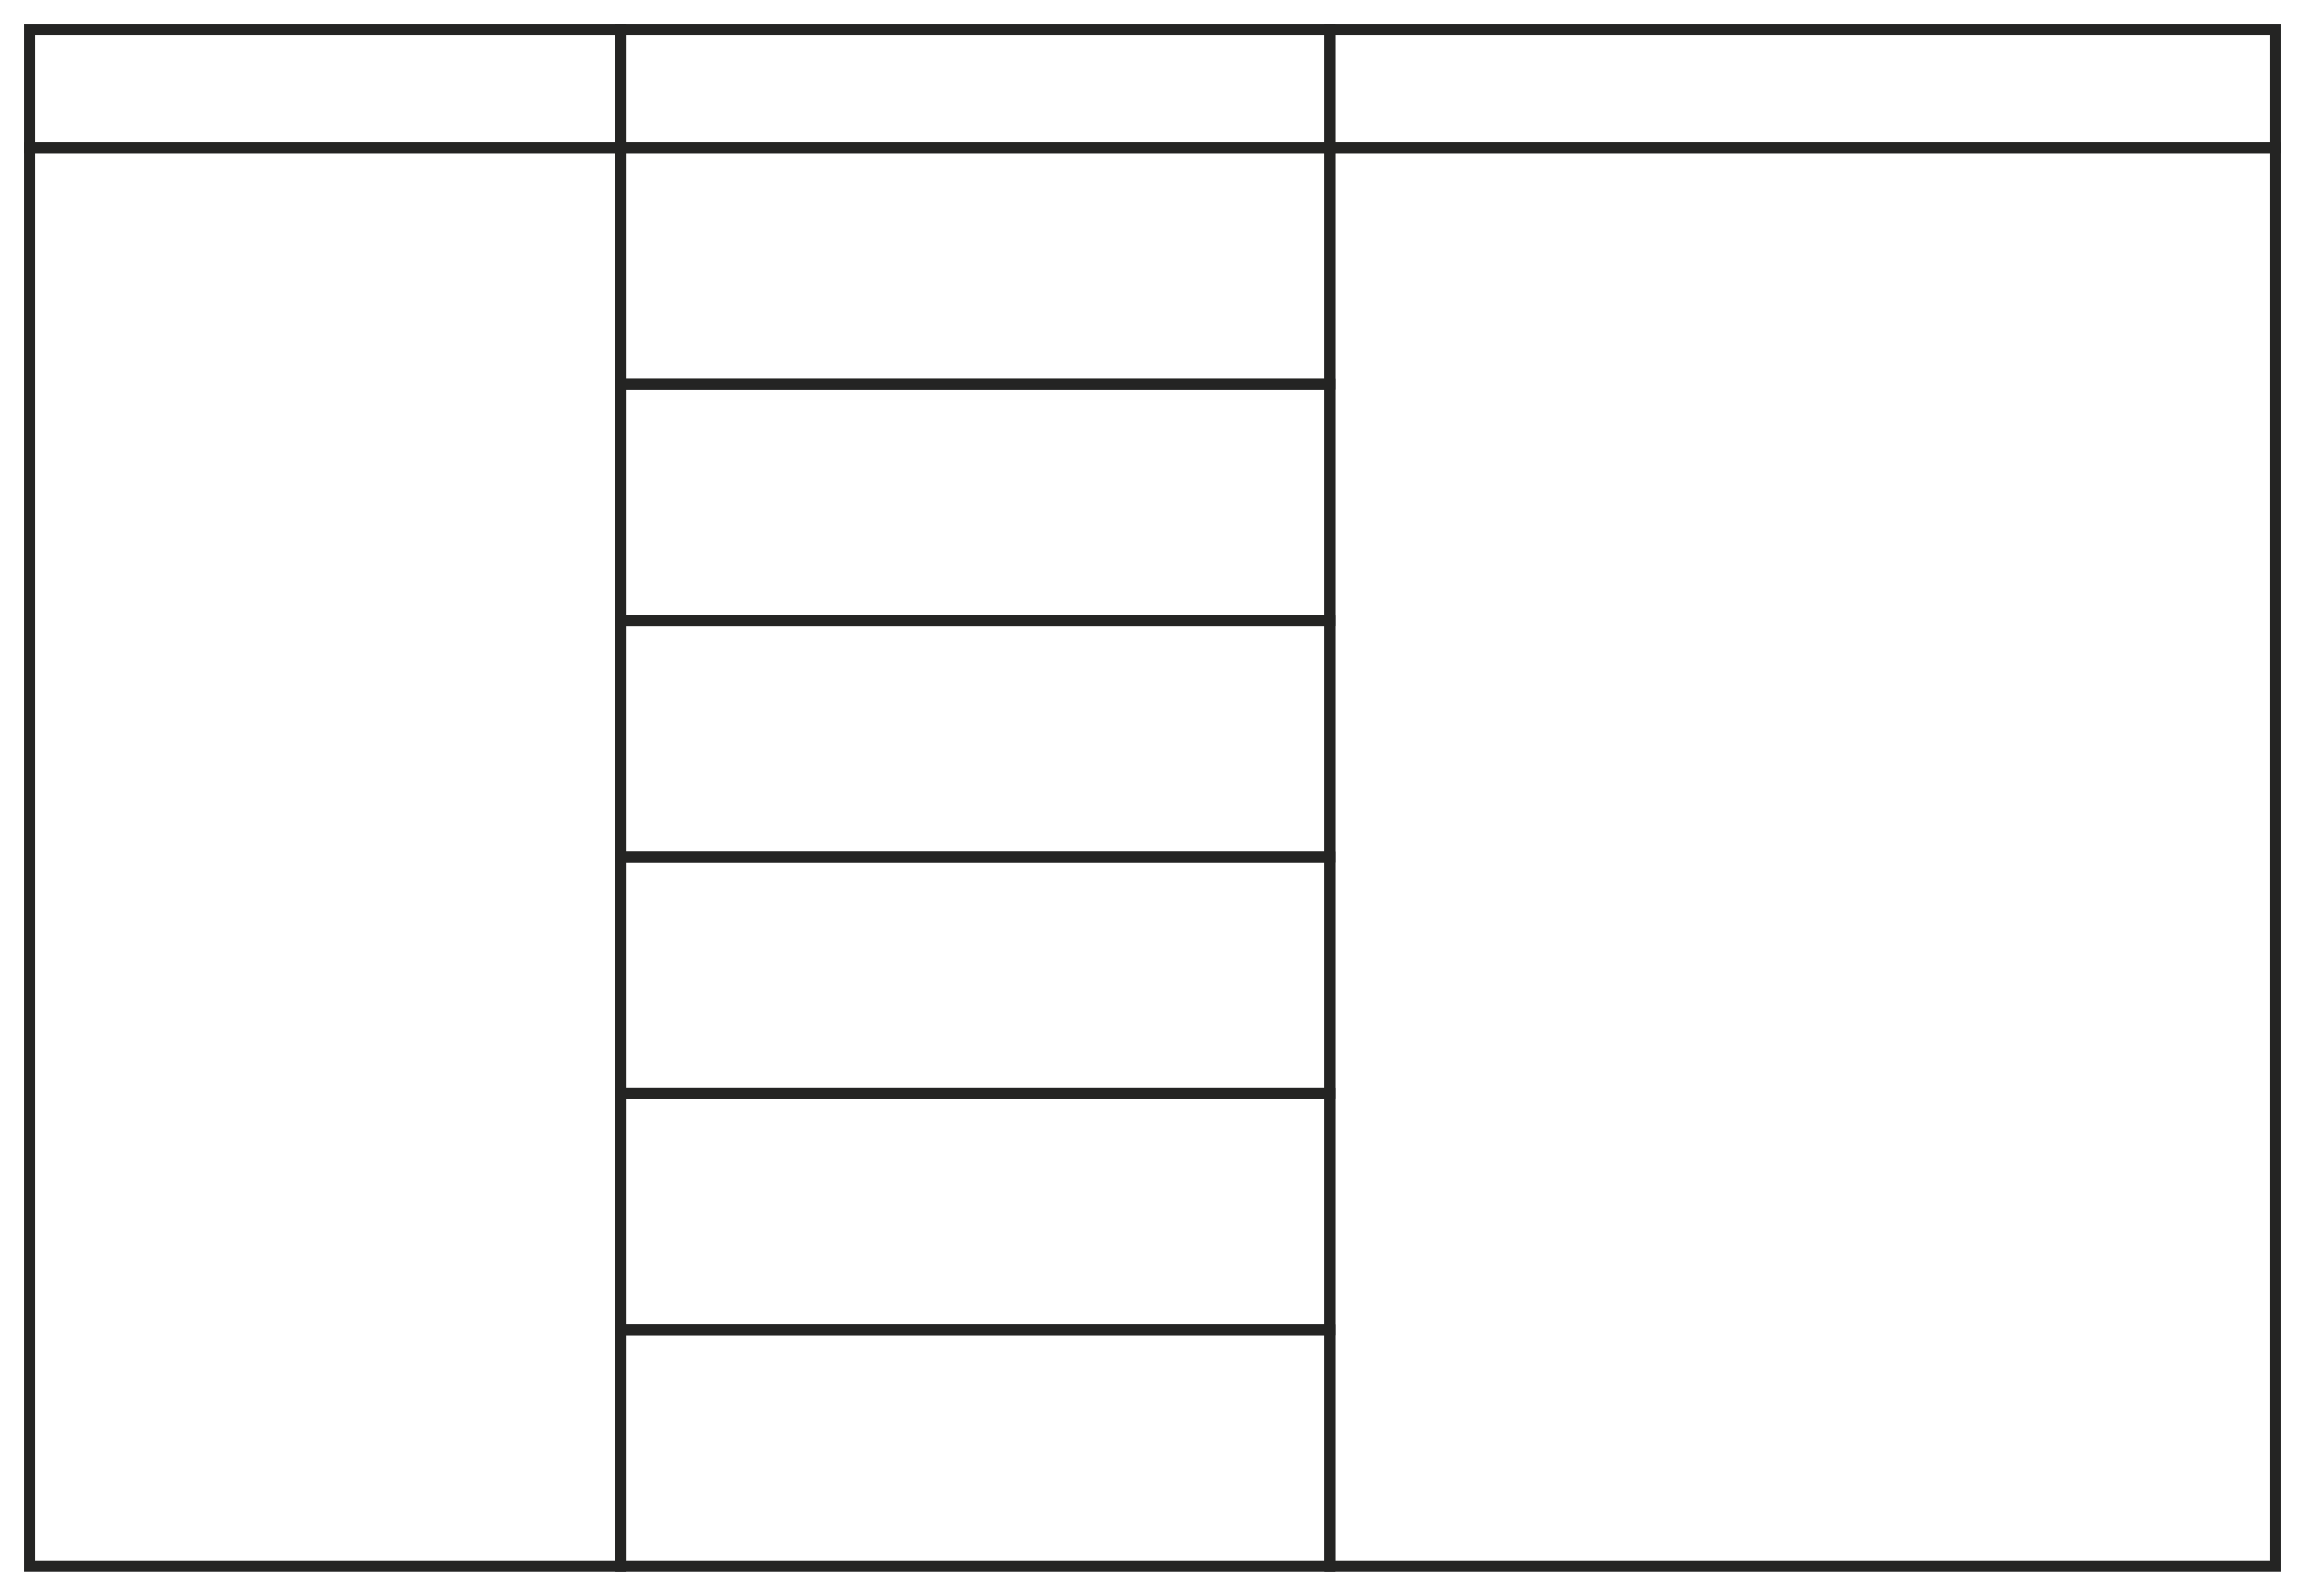
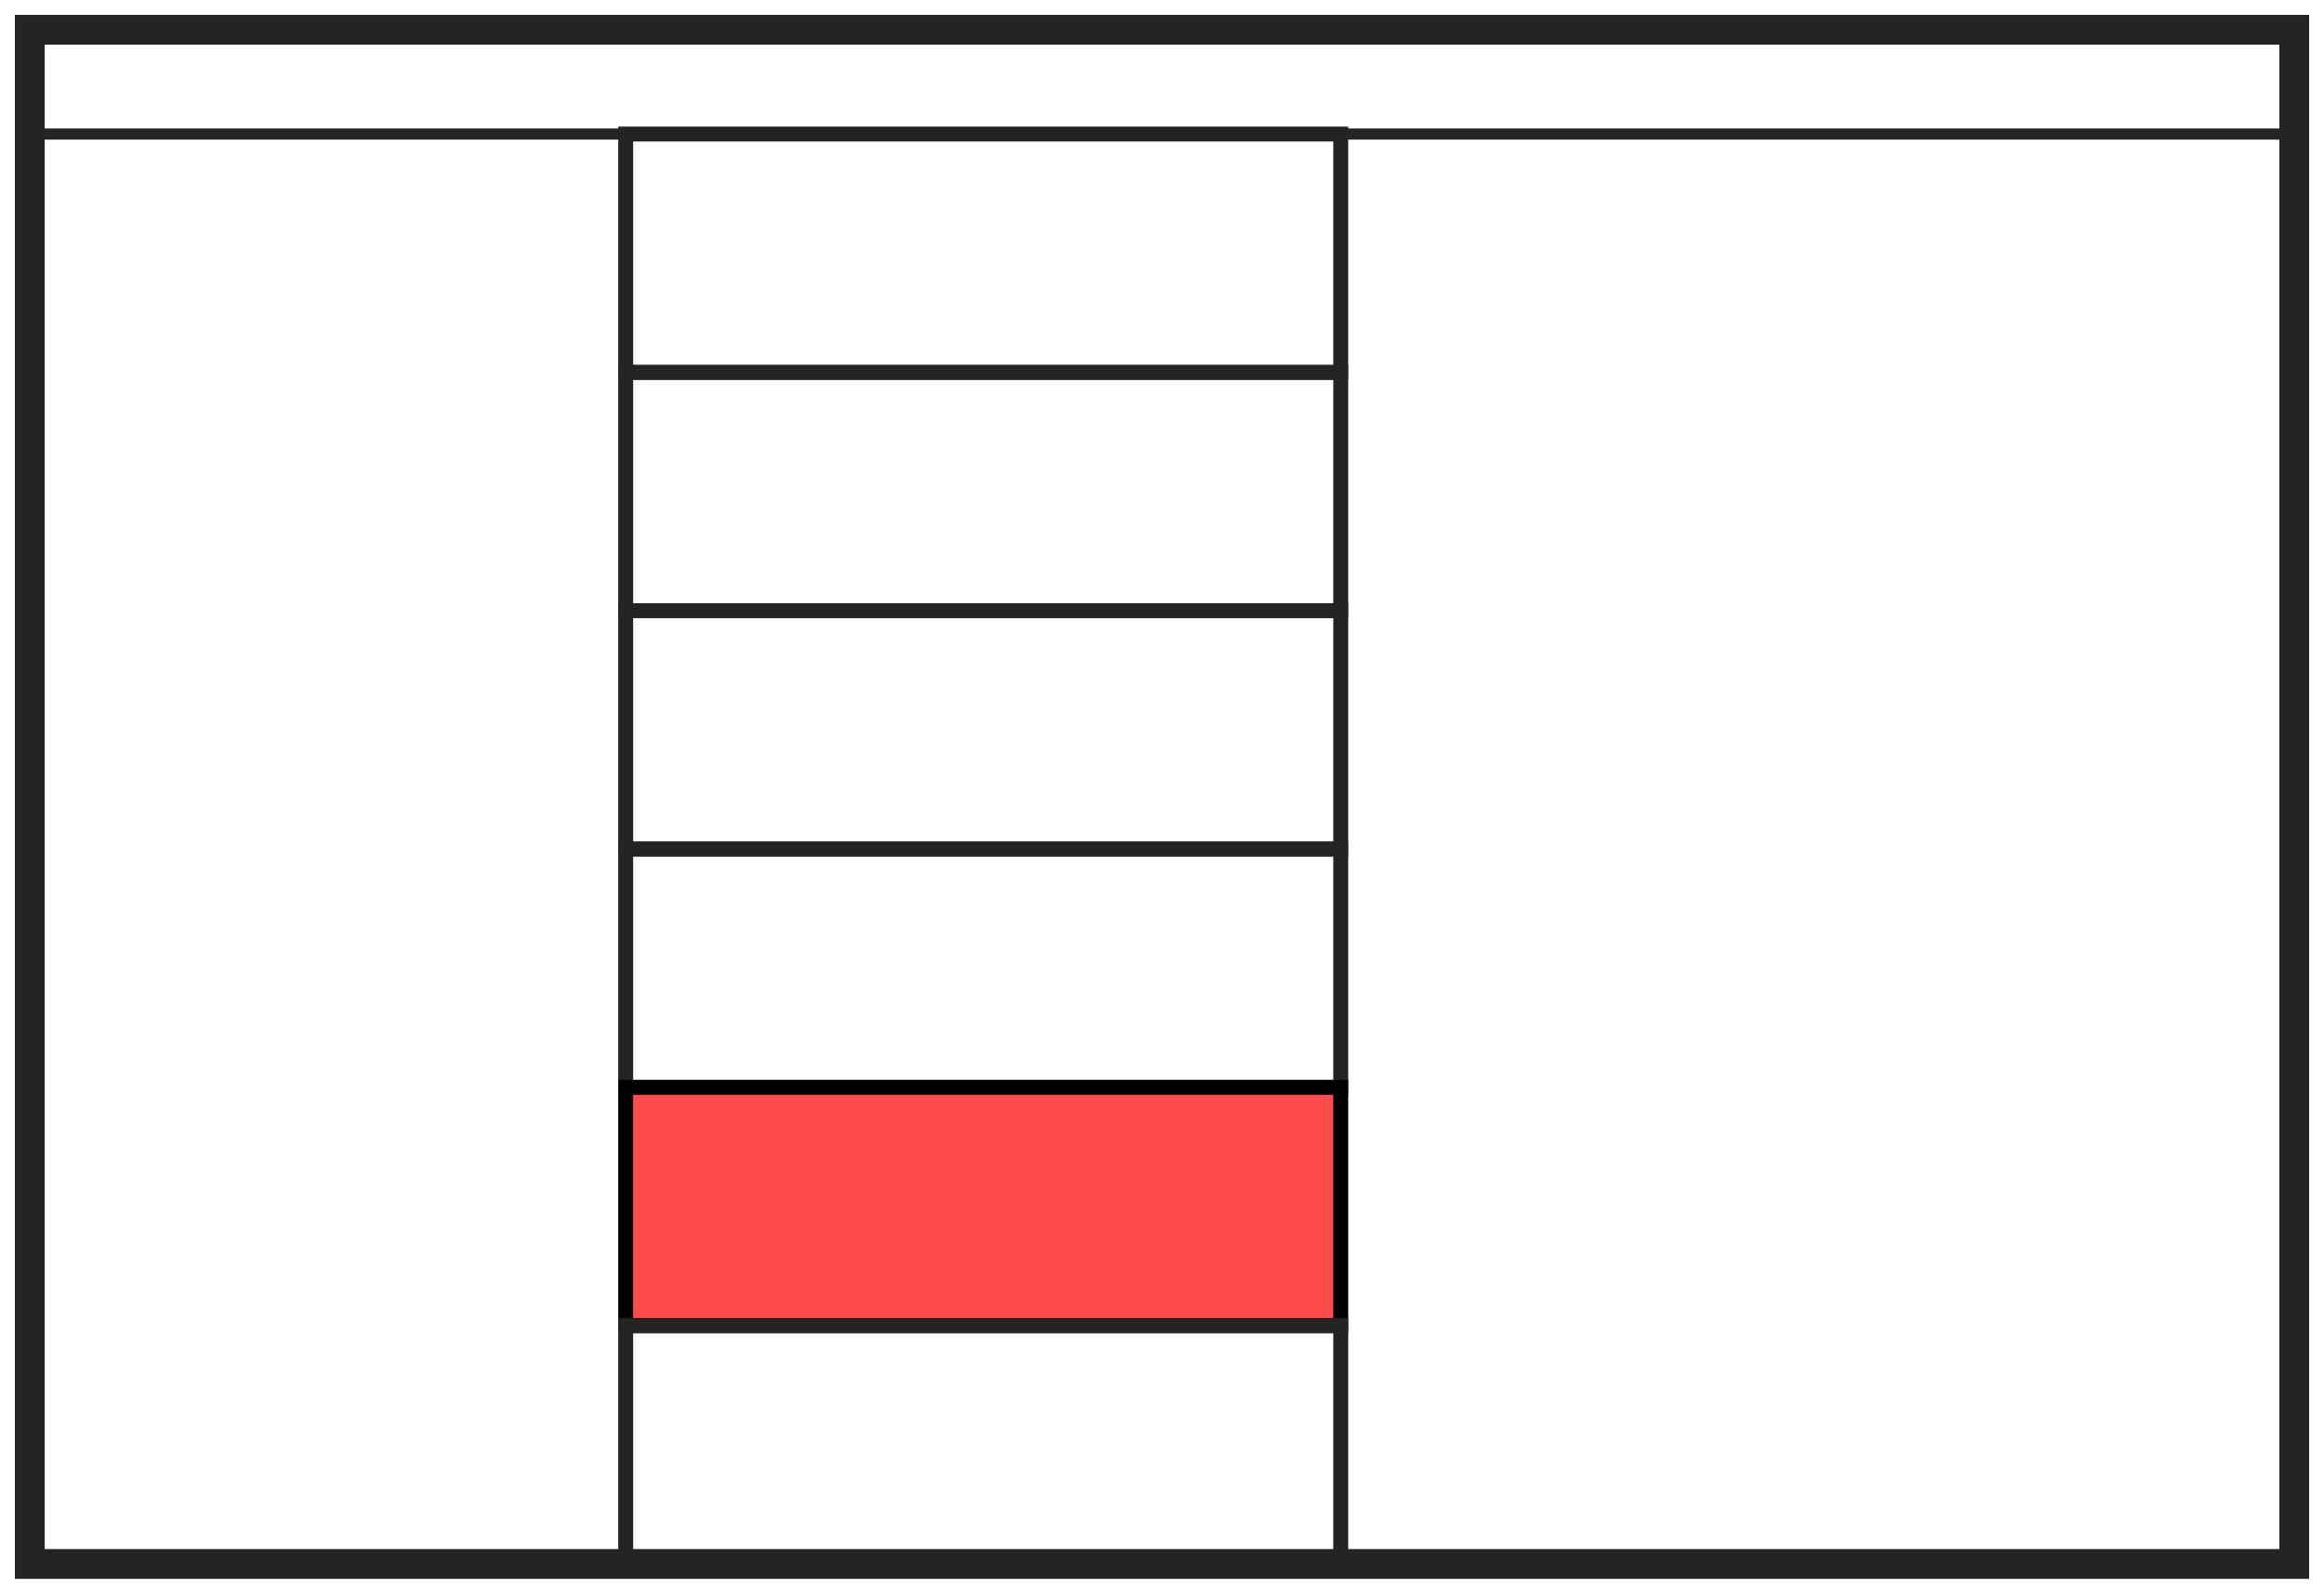
- <svg xmlns="http://www.w3.org/2000/svg" viewBox="0 0 156 108">
+ <svg xmlns="http://www.w3.org/2000/svg" viewBox="0 0 156 107">
  <g id="icon-documentation" fill="none" fill-rule="evenodd">
-     <polygon id="Rectangle-50-Copy-3" stroke="#242423" stroke-width=".75" points="42 26 90 26 90 42 42 42" />
-     <polygon id="Rectangle-50-Copy" stroke="#242423" stroke-width=".75" points="42 10 90 10 90 26 42 26" />
-     <polygon id="Rectangle-50-Copy-4" stroke="#242423" stroke-width=".75" points="42 42 90 42 90 58 42 58" />
-     <polygon id="Rectangle-50-Copy-5" stroke="#242423" stroke-width=".75" points="42 58 90 58 90 74 42 74" />
-     <polygon id="Rectangle-50-Copy-6" stroke="#242423" stroke-width=".75" points="42 74 90 74 90 90 42 90" />
-     <polygon id="Rectangle-50-Copy-7" stroke="#242423" stroke-width=".75" points="42 90 90 90 90 106 42 106" />
-     <polygon id="Rectangle-50-Copy-8" stroke="#242423" stroke-width=".75" points="42 2 90 2 90 10 42 10" />
-     <polygon id="Rectangle-50-Copy-9" stroke="#242423" stroke-width=".75" points="90 2 154 2 154 10 90 10" />
-     <polygon id="Rectangle-50-Copy-12" stroke="#242423" stroke-width=".75" points="90 10 154 10 154 106 90 106" />
-     <polygon id="Rectangle-50-Copy-10" stroke="#242423" stroke-width=".75" points="2 2 42 2 42 10 2 10" />
-     <polygon id="Rectangle-50-Copy-11" stroke="#242423" stroke-width=".75" points="2 10 42 10 42 106 2 106" />
+     <rect id="Rectangle-49" width="152" height="103" x="2" y="2" stroke="#242423" stroke-width="2" />
+     <rect id="Rectangle-50-Copy" width="48" height="16" x="42" y="9" stroke="#242423" />
+     <rect id="Rectangle-50-Copy-3" width="48" height="16" x="42" y="25" stroke="#242423" />
+     <rect id="Rectangle-50-Copy-4" width="48" height="16" x="42" y="41" stroke="#242423" />
+     <rect id="Rectangle-50-Copy-5" width="48" height="16" x="42" y="57" stroke="#242423" />
+     <rect id="Rectangle-50-Copy-6" width="48" height="16" x="42" y="73" fill="#FF4B4B" stroke="#000000" />
+     <rect id="Rectangle-50-Copy-7" width="48" height="16" x="42" y="89" stroke="#242423" />
+     <path id="Rectangle-51-Copy" stroke="#242423" stroke-width=".75" d="M154 9H2h152z" />
  </g>
</svg>
